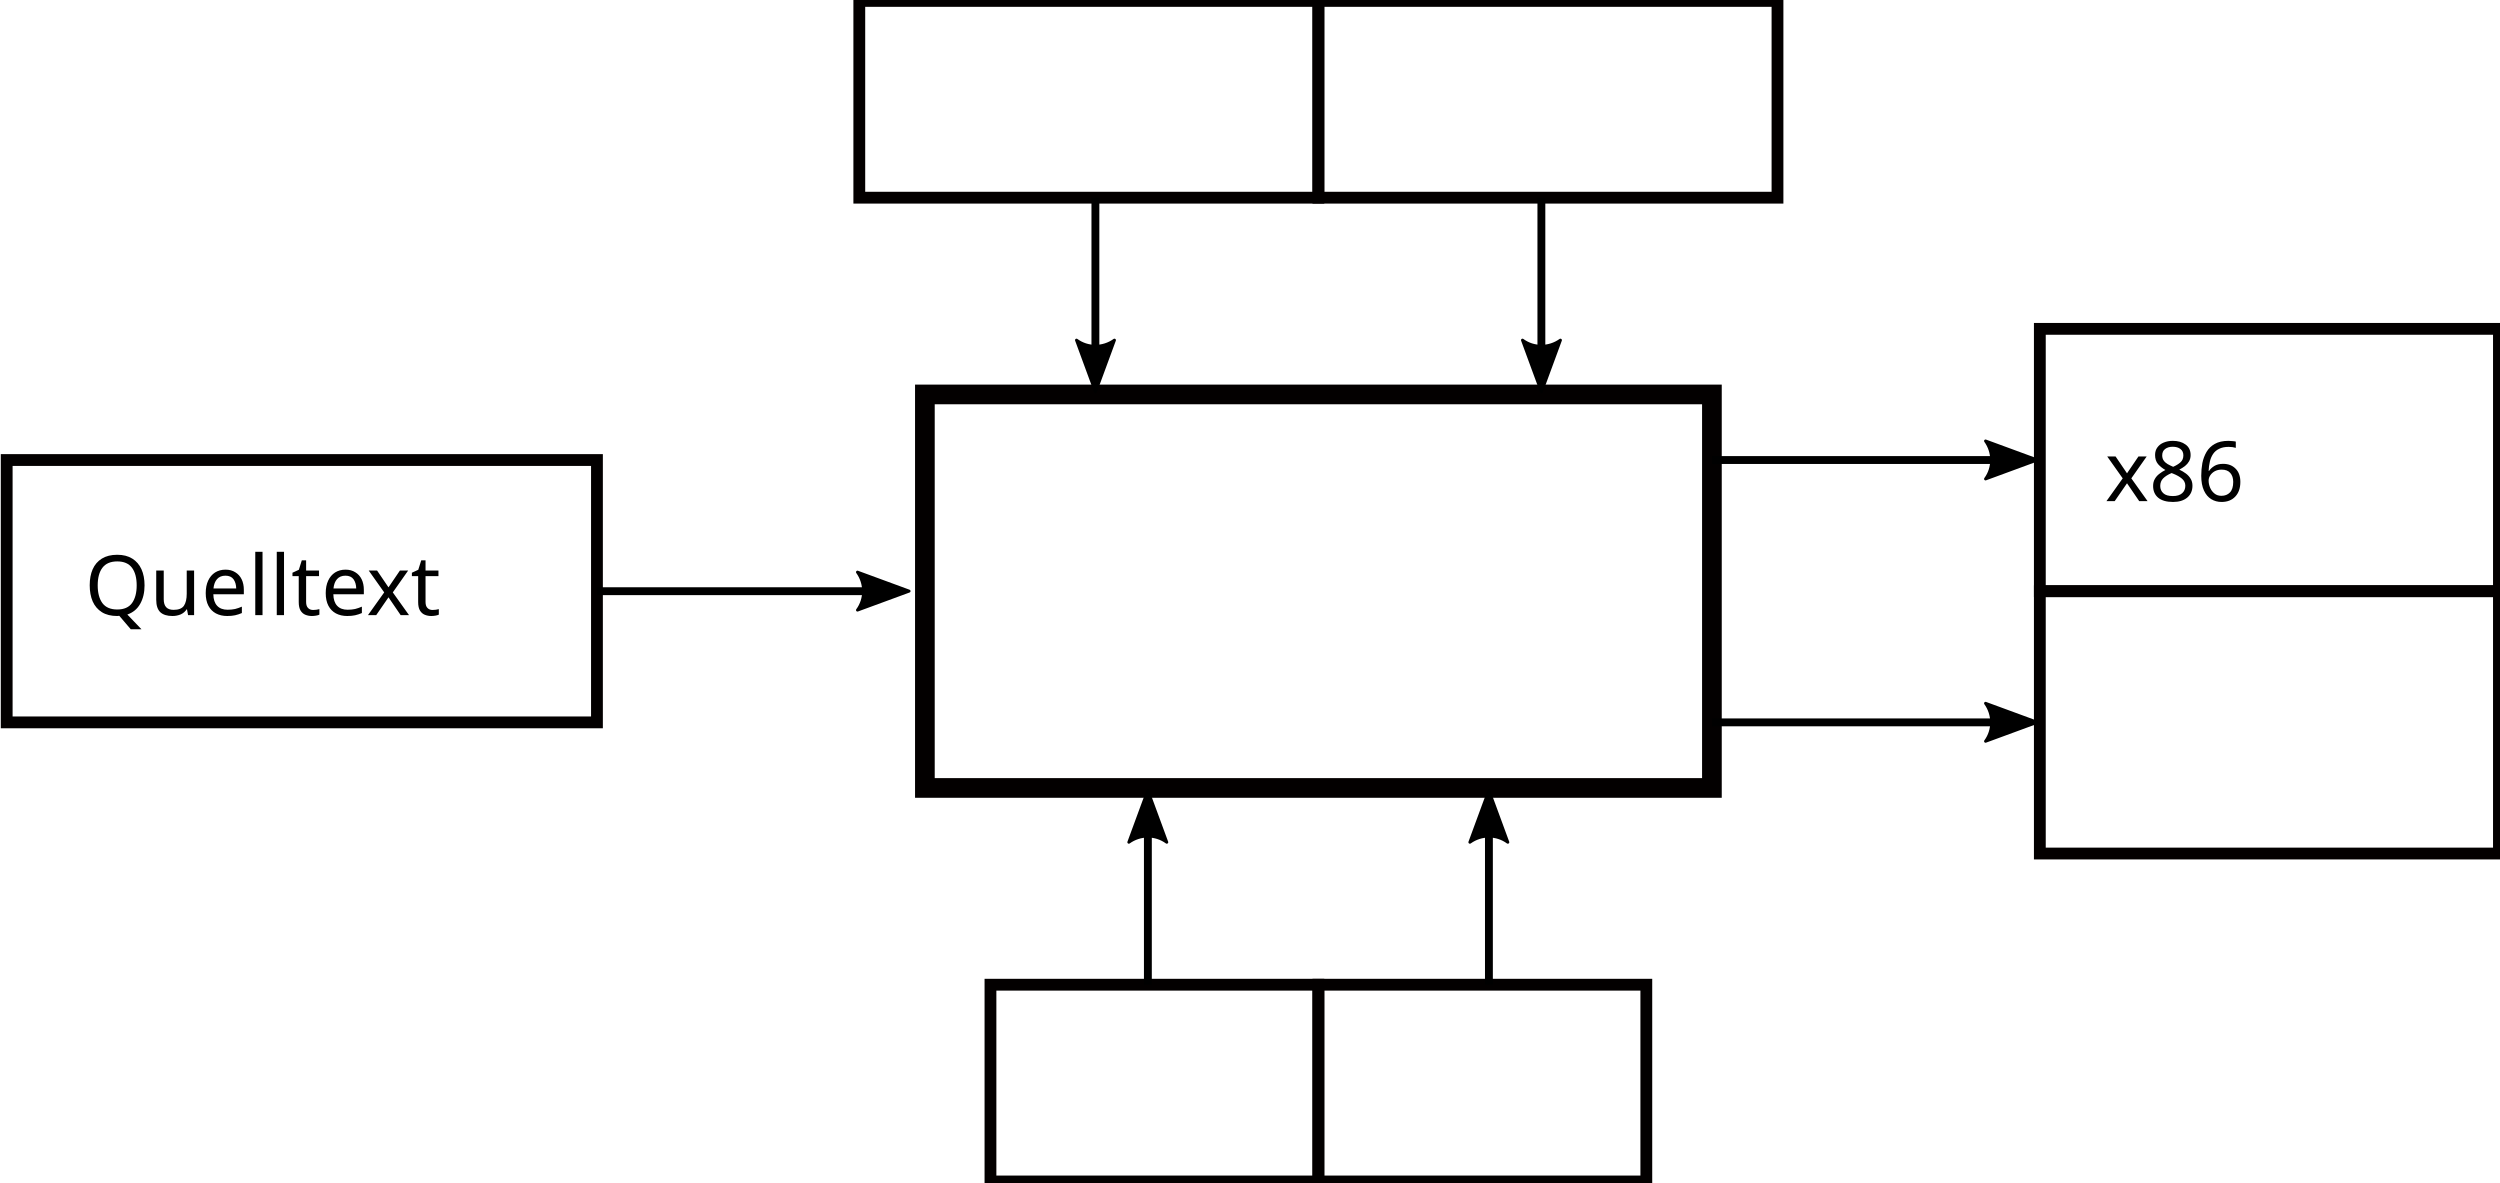
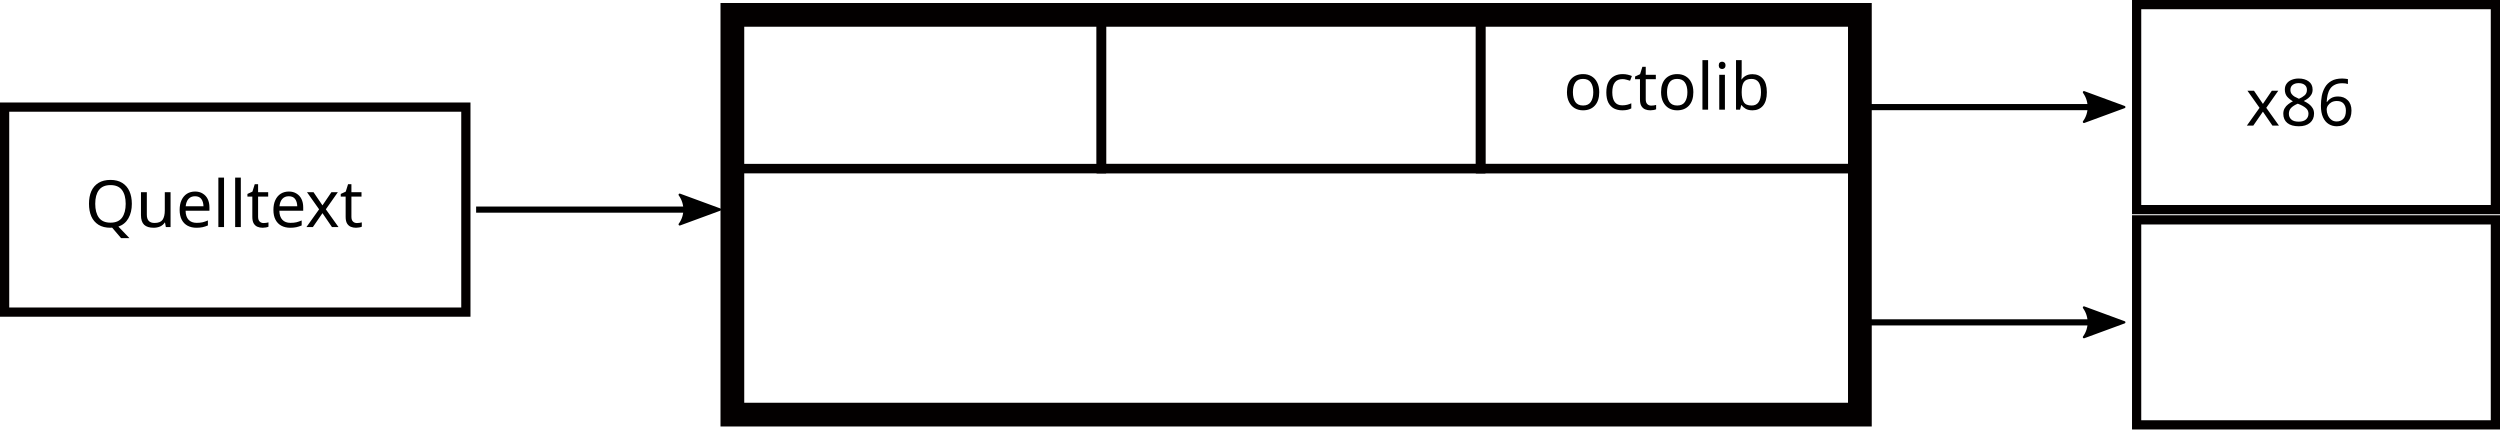
- <svg xmlns="http://www.w3.org/2000/svg" width="317.693mm" height="150.237mm" viewBox="0 0 317.693 150.237" version="1.1" id="svg8">
+ <svg xmlns="http://www.w3.org/2000/svg" width="406.551mm" height="69.842mm" viewBox="0 0 406.551 69.842" version="1.1" id="svg8">
  <defs id="defs2">
-     <marker orient="auto" refY="0.0" refX="0.0" id="marker1469" style="overflow:visible;">
-       <path id="path1467" style="fill-rule:evenodd;stroke-width:0.625;stroke-linejoin:round;stroke:#000000;stroke-opacity:1;fill:#000000;fill-opacity:1" d="M 8.719,4.034 L -2.207,0.016 L 8.719,-4.002 C 6.973,-1.63 6.983,1.616 8.719,4.034 z " transform="scale(0.6) rotate(180) translate(0,0)" />
+     <marker orient="auto" refY="0" refX="0" id="marker1469" style="overflow:visible">
+       <path id="path1467" style="fill:#000000;fill-opacity:1;fill-rule:evenodd;stroke:#000000;stroke-width:0.625;stroke-linejoin:round;stroke-opacity:1" d="M 8.719,4.034 -2.207,0.016 8.719,-4.002 c -1.745,2.372 -1.735,5.617 -6e-7,8.035 z" transform="scale(-0.6)" />
    </marker>
-     <marker orient="auto" refY="0.0" refX="0.0" id="marker1465" style="overflow:visible;">
-       <path id="path1463" style="fill-rule:evenodd;stroke-width:0.625;stroke-linejoin:round;stroke:#000000;stroke-opacity:1;fill:#000000;fill-opacity:1" d="M 8.719,4.034 L -2.207,0.016 L 8.719,-4.002 C 6.973,-1.63 6.983,1.616 8.719,4.034 z " transform="scale(0.6) rotate(180) translate(0,0)" />
+     <marker orient="auto" refY="0" refX="0" id="marker1465" style="overflow:visible">
+       <path id="path1463" style="fill:#000000;fill-opacity:1;fill-rule:evenodd;stroke:#000000;stroke-width:0.625;stroke-linejoin:round;stroke-opacity:1" d="M 8.719,4.034 -2.207,0.016 8.719,-4.002 c -1.745,2.372 -1.735,5.617 -6e-7,8.035 z" transform="scale(-0.6)" />
    </marker>
-     <marker orient="auto" refY="0.0" refX="0.0" id="Arrow2Mstart" style="overflow:visible">
-       <path id="path1179" style="fill-rule:evenodd;stroke-width:0.625;stroke-linejoin:round;stroke:#000000;stroke-opacity:1;fill:#000000;fill-opacity:1" d="M 8.719,4.034 L -2.207,0.016 L 8.719,-4.002 C 6.973,-1.63 6.983,1.616 8.719,4.034 z " transform="scale(0.6) translate(0,0)" />
+     <marker orient="auto" refY="0" refX="0" id="Arrow2Mstart" style="overflow:visible">
+       <path id="path1179" style="fill:#000000;fill-opacity:1;fill-rule:evenodd;stroke:#000000;stroke-width:0.625;stroke-linejoin:round;stroke-opacity:1" d="M 8.719,4.034 -2.207,0.016 8.719,-4.002 c -1.745,2.372 -1.735,5.617 -6e-7,8.035 z" transform="scale(0.6)" />
    </marker>
-     <marker orient="auto" refY="0.0" refX="0.0" id="Arrow1Mend" style="overflow:visible;">
-       <path id="path1164" d="M 0.0,0.0 L 5.0,-5.0 L -12.5,0.0 L 5.0,5.0 L 0.0,0.0 z " style="fill-rule:evenodd;stroke:#000000;stroke-width:1pt;stroke-opacity:1;fill:#000000;fill-opacity:1" transform="scale(0.4) rotate(180) translate(10,0)" />
+     <marker orient="auto" refY="0" refX="0" id="Arrow1Mend" style="overflow:visible">
+       <path id="path1164" d="M 0,0 5,-5 -12.5,0 5,5 Z" style="fill:#000000;fill-opacity:1;fill-rule:evenodd;stroke:#000000;stroke-width:1pt;stroke-opacity:1" transform="matrix(-0.4,0,0,-0.4,-4,0)" />
    </marker>
-     <marker orient="auto" refY="0.0" refX="0.0" id="Arrow1Mstart" style="overflow:visible">
-       <path id="path1161" d="M 0.0,0.0 L 5.0,-5.0 L -12.5,0.0 L 5.0,5.0 L 0.0,0.0 z " style="fill-rule:evenodd;stroke:#000000;stroke-width:1pt;stroke-opacity:1;fill:#000000;fill-opacity:1" transform="scale(0.4) translate(10,0)" />
+     <marker orient="auto" refY="0" refX="0" id="Arrow1Mstart" style="overflow:visible">
+       <path id="path1161" d="M 0,0 5,-5 -12.5,0 5,5 Z" style="fill:#000000;fill-opacity:1;fill-rule:evenodd;stroke:#000000;stroke-width:1pt;stroke-opacity:1" transform="matrix(0.4,0,0,0.4,4,0)" />
    </marker>
-     <marker orient="auto" refY="0.0" refX="0.0" id="marker1449" style="overflow:visible;">
-       <path id="path1447" style="fill-rule:evenodd;stroke-width:0.625;stroke-linejoin:round;stroke:#000000;stroke-opacity:1;fill:#000000;fill-opacity:1" d="M 8.719,4.034 L -2.207,0.016 L 8.719,-4.002 C 6.973,-1.63 6.983,1.616 8.719,4.034 z " transform="scale(0.6) rotate(180) translate(0,0)" />
+     <marker orient="auto" refY="0" refX="0" id="marker1449" style="overflow:visible">
+       <path id="path1447" style="fill:#000000;fill-opacity:1;fill-rule:evenodd;stroke:#000000;stroke-width:0.625;stroke-linejoin:round;stroke-opacity:1" d="M 8.719,4.034 -2.207,0.016 8.719,-4.002 c -1.745,2.372 -1.735,5.617 -6e-7,8.035 z" transform="scale(-0.6)" />
    </marker>
-     <marker orient="auto" refY="0.0" refX="0.0" id="marker1445" style="overflow:visible;">
-       <path id="path1443" style="fill-rule:evenodd;stroke-width:0.625;stroke-linejoin:round;stroke:#000000;stroke-opacity:1;fill:#000000;fill-opacity:1" d="M 8.719,4.034 L -2.207,0.016 L 8.719,-4.002 C 6.973,-1.63 6.983,1.616 8.719,4.034 z " transform="scale(0.6) rotate(180) translate(0,0)" />
+     <marker orient="auto" refY="0" refX="0" id="marker1445" style="overflow:visible">
+       <path id="path1443" style="fill:#000000;fill-opacity:1;fill-rule:evenodd;stroke:#000000;stroke-width:0.625;stroke-linejoin:round;stroke-opacity:1" d="M 8.719,4.034 -2.207,0.016 8.719,-4.002 c -1.745,2.372 -1.735,5.617 -6e-7,8.035 z" transform="scale(-0.6)" />
    </marker>
-     <marker orient="auto" refY="0.0" refX="0.0" id="marker1441" style="overflow:visible;">
-       <path id="path1439" style="fill-rule:evenodd;stroke-width:0.625;stroke-linejoin:round;stroke:#000000;stroke-opacity:1;fill:#000000;fill-opacity:1" d="M 8.719,4.034 L -2.207,0.016 L 8.719,-4.002 C 6.973,-1.63 6.983,1.616 8.719,4.034 z " transform="scale(0.6) rotate(180) translate(0,0)" />
+     <marker orient="auto" refY="0" refX="0" id="marker1441" style="overflow:visible">
+       <path id="path1439" style="fill:#000000;fill-opacity:1;fill-rule:evenodd;stroke:#000000;stroke-width:0.625;stroke-linejoin:round;stroke-opacity:1" d="M 8.719,4.034 -2.207,0.016 8.719,-4.002 c -1.745,2.372 -1.735,5.617 -6e-7,8.035 z" transform="scale(-0.6)" />
    </marker>
-     <marker orient="auto" refY="0.0" refX="0.0" id="marker1433" style="overflow:visible;">
-       <path id="path1431" style="fill-rule:evenodd;stroke-width:0.625;stroke-linejoin:round;stroke:#000000;stroke-opacity:1;fill:#000000;fill-opacity:1" d="M 8.719,4.034 L -2.207,0.016 L 8.719,-4.002 C 6.973,-1.63 6.983,1.616 8.719,4.034 z " transform="scale(0.6) rotate(180) translate(0,0)" />
+     <marker orient="auto" refY="0" refX="0" id="marker1433" style="overflow:visible">
+       <path id="path1431" style="fill:#000000;fill-opacity:1;fill-rule:evenodd;stroke:#000000;stroke-width:0.625;stroke-linejoin:round;stroke-opacity:1" d="M 8.719,4.034 -2.207,0.016 8.719,-4.002 c -1.745,2.372 -1.735,5.617 -6e-7,8.035 z" transform="scale(-0.6)" />
    </marker>
-     <marker orient="auto" refY="0.0" refX="0.0" id="marker1425" style="overflow:visible;">
-       <path id="path1423" style="fill-rule:evenodd;stroke-width:0.625;stroke-linejoin:round;stroke:#000000;stroke-opacity:1;fill:#000000;fill-opacity:1" d="M 8.719,4.034 L -2.207,0.016 L 8.719,-4.002 C 6.973,-1.63 6.983,1.616 8.719,4.034 z " transform="scale(0.6) rotate(180) translate(0,0)" />
+     <marker orient="auto" refY="0" refX="0" id="marker1425" style="overflow:visible">
+       <path id="path1423" style="fill:#000000;fill-opacity:1;fill-rule:evenodd;stroke:#000000;stroke-width:0.625;stroke-linejoin:round;stroke-opacity:1" d="M 8.719,4.034 -2.207,0.016 8.719,-4.002 c -1.745,2.372 -1.735,5.617 -6e-7,8.035 z" transform="scale(-0.6)" />
    </marker>
-     <marker orient="auto" refY="0.0" refX="0.0" id="marker1421" style="overflow:visible;">
-       <path id="path1419" style="fill-rule:evenodd;stroke-width:0.625;stroke-linejoin:round;stroke:#000000;stroke-opacity:1;fill:#000000;fill-opacity:1" d="M 8.719,4.034 L -2.207,0.016 L 8.719,-4.002 C 6.973,-1.63 6.983,1.616 8.719,4.034 z " transform="scale(0.6) rotate(180) translate(0,0)" />
+     <marker orient="auto" refY="0" refX="0" id="marker1421" style="overflow:visible">
+       <path id="path1419" style="fill:#000000;fill-opacity:1;fill-rule:evenodd;stroke:#000000;stroke-width:0.625;stroke-linejoin:round;stroke-opacity:1" d="M 8.719,4.034 -2.207,0.016 8.719,-4.002 c -1.745,2.372 -1.735,5.617 -6e-7,8.035 z" transform="scale(-0.6)" />
    </marker>
-     <marker orient="auto" refY="0.0" refX="0.0" id="Arrow2Mend" style="overflow:visible;">
-       <path id="path1182" style="fill-rule:evenodd;stroke-width:0.625;stroke-linejoin:round;stroke:#000000;stroke-opacity:1;fill:#000000;fill-opacity:1" d="M 8.719,4.034 L -2.207,0.016 L 8.719,-4.002 C 6.973,-1.63 6.983,1.616 8.719,4.034 z " transform="scale(0.6) rotate(180) translate(0,0)" />
+     <marker orient="auto" refY="0" refX="0" id="Arrow2Mend" style="overflow:visible">
+       <path id="path1182" style="fill:#000000;fill-opacity:1;fill-rule:evenodd;stroke:#000000;stroke-width:0.625;stroke-linejoin:round;stroke-opacity:1" d="M 8.719,4.034 -2.207,0.016 8.719,-4.002 c -1.745,2.372 -1.735,5.617 -6e-7,8.035 z" transform="scale(-0.6)" />
    </marker>
  </defs>
-   <g id="layer1" transform="translate(25.85355,-55.18479)">
-     <rect style="fill:#c80000;fill-opacity:0;stroke:#030000;stroke-width:2.5;stroke-miterlimit:4;stroke-dasharray:none;stroke-opacity:1" id="rect865" width="100.013" height="50.006" x="91.678" y="105.309" />
-     <rect style="fill:#c80000;fill-opacity:0;stroke:#030000;stroke-width:1.5;stroke-miterlimit:4;stroke-dasharray:none;stroke-opacity:1" id="rect879" width="75.009" height="33.338" x="-25.003" y="113.644" />
-     <flowRoot xml:space="preserve" id="flowRoot881" style="font-style:normal;font-weight:normal;font-size:40px;line-height:1.25;font-family:sans-serif;letter-spacing:0px;word-spacing:0px;fill:#000000;fill-opacity:1;stroke:none" transform="matrix(0.2645833,0,0,0.2645833,23.94951,-9.278809)">
+   <g id="layer1" transform="translate(74.0925,-86.22375)">
+     <rect style="fill:#c80000;fill-opacity:0;stroke:#030000;stroke-width:3.86;stroke-miterlimit:4;stroke-dasharray:none;stroke-opacity:1" id="rect865" width="183.356" height="65.008" x="45.006" y="88.641" />
+     <rect style="fill:#c80000;fill-opacity:0;stroke:#030000;stroke-width:1.5;stroke-miterlimit:4;stroke-dasharray:none;stroke-opacity:1" id="rect879" width="75.009" height="33.338" x="-73.342" y="103.642" />
+     <flowRoot xml:space="preserve" id="flowRoot881" style="font-style:normal;font-weight:normal;font-size:40px;line-height:1.25;font-family:sans-serif;letter-spacing:0px;word-spacing:0px;fill:#000000;fill-opacity:1;stroke:none" transform="matrix(0.2645833,0,0,0.2645833,21.11469,-4.743095)">
      <flowRegion id="flowRegion883">
        <rect id="rect885" width="346.5" height="94.5" x="346.5" y="503.858" />
      </flowRegion>
      <flowPara id="flowPara889">octorust</flowPara>
    </flowRoot>
-     <rect style="fill:#c80000;fill-opacity:0;stroke:#030000;stroke-width:1.5;stroke-miterlimit:4;stroke-dasharray:none;stroke-opacity:1" id="rect867-3" width="41.672" height="25.003" x="100.012" y="180.319" />
-     <text xml:space="preserve" style="font-style:normal;font-weight:normal;font-size:10.583px;line-height:1.25;font-family:sans-serif;letter-spacing:0px;word-spacing:0px;fill:#000000;fill-opacity:1;stroke:none;stroke-width:0.265" x="-15.095" y="133.358" id="text939">
-       <tspan x="-15.095" y="133.358" style="stroke-width:0.265" id="tspan941">Quelltext</tspan>
+     <text xml:space="preserve" style="font-style:normal;font-weight:normal;font-size:10.583px;line-height:1.25;font-family:sans-serif;letter-spacing:0px;word-spacing:0px;fill:#000000;fill-opacity:1;stroke:none;stroke-width:0.265" x="-60.263" y="123.153" id="text939">
+       <tspan x="-60.263" y="123.153" style="stroke-width:0.265" id="tspan941">Quelltext</tspan>
    </text>
-     <flowRoot xml:space="preserve" id="flowRoot961" style="font-style:normal;font-weight:normal;font-size:40px;line-height:1.25;font-family:sans-serif;letter-spacing:0px;word-spacing:0px;fill:#000000;fill-opacity:1;stroke:none" transform="matrix(0.2645833,0,0,0.2645833,-42.78125,-121.2603)">
-       <flowRegion id="flowRegion963">
-         <rect id="rect965" width="308.714" height="87.071" x="567" y="1165.358" />
-       </flowRegion>
-       <flowPara id="flowPara967">rustc</flowPara>
-     </flowRoot>
-     <flowRoot xml:space="preserve" id="flowRoot969" style="font-style:normal;font-weight:normal;font-size:40px;line-height:1.25;font-family:sans-serif;letter-spacing:0px;word-spacing:0px;fill:#000000;fill-opacity:1;stroke:none" transform="matrix(0.2645833,0,0,0.2645833,72.70904,-129.573)">
-       <flowRegion id="flowRegion971">
-         <rect id="rect973" width="252" height="94.5" x="283.5" y="1196.858" />
-       </flowRegion>
-       <flowPara id="flowPara975">cargo</flowPara>
-     </flowRoot>
-     <flowRoot xml:space="preserve" id="flowRoot977" style="font-style:normal;font-weight:normal;font-size:40px;line-height:1.25;font-family:sans-serif;letter-spacing:0px;word-spacing:0px;fill:#000000;fill-opacity:1;stroke:none" transform="matrix(0.2645833,0,0,0.2645833,-81.19315,-124.3534)">
+     <flowRoot xml:space="preserve" id="flowRoot977" style="font-style:normal;font-weight:normal;font-size:40px;line-height:1.25;font-family:sans-serif;letter-spacing:0px;word-spacing:0px;fill:#000000;fill-opacity:1;stroke:none" transform="matrix(0.2645833,0,0,0.2645833,-40.07596,-133.851)">
      <flowRegion id="flowRegion979">
        <rect id="rect981" width="252" height="94.5" x="1197" y="1007.858" />
      </flowRegion>
      <flowPara id="flowPara983">SPARC-V8</flowPara>
    </flowRoot>
    <flowRoot xml:space="preserve" id="flowRoot985" style="font-style:normal;font-weight:normal;font-size:40px;line-height:1.25;font-family:sans-serif;letter-spacing:0px;word-spacing:0px;fill:#000000;fill-opacity:1;stroke:none" transform="matrix(0.2645833,0,0,0.2645833,0,-3)">
      <flowRegion id="flowRegion987">
        <rect id="rect989" width="220.5" height="126" x="1165.5" y="1102.358" />
      </flowRegion>
      <flowPara id="flowPara991" />
    </flowRoot>
-     <text xml:space="preserve" style="font-style:normal;font-weight:normal;font-size:10.583px;line-height:1.25;font-family:sans-serif;letter-spacing:0px;word-spacing:0px;fill:#000000;fill-opacity:1;stroke:none;stroke-width:0.265" x="241.644" y="118.863" id="text995">
-       <tspan id="tspan993" x="241.644" y="118.863" style="stroke-width:0.265">x86</tspan>
+     <text xml:space="preserve" style="font-style:normal;font-weight:normal;font-size:10.583px;line-height:1.25;font-family:sans-serif;letter-spacing:0px;word-spacing:0px;fill:#000000;fill-opacity:1;stroke:none;stroke-width:0.265" x="291.106" y="106.648" id="text995">
+       <tspan id="tspan993" x="291.106" y="106.648" style="stroke-width:0.265">x86</tspan>
    </text>
    <flowRoot xml:space="preserve" id="flowRoot997" style="font-style:normal;font-weight:normal;font-size:40px;line-height:1.25;font-family:sans-serif;letter-spacing:0px;word-spacing:0px;fill:#000000;fill-opacity:1;stroke:none" transform="matrix(0.2645833,0,0,0.2645833,0,-3)">
      <flowRegion id="flowRegion999">
        <rect id="rect1001" width="252" height="94.5" x="1197" y="1196.858" />
      </flowRegion>
      <flowPara id="flowPara1003" />
    </flowRoot>
-     <rect style="fill:#c80000;fill-opacity:0;stroke:#030000;stroke-width:1.5;stroke-miterlimit:4;stroke-dasharray:none;stroke-opacity:1" id="rect867-3-5" width="41.672" height="25.003" x="141.684" y="180.319" />
-     <rect style="fill:#c80000;fill-opacity:0;stroke:#030000;stroke-width:1.5;stroke-miterlimit:4;stroke-dasharray:none;stroke-opacity:1" id="rect867-3-3" width="58.341" height="25.003" x="83.344" y="55.303" />
-     <flowRoot xml:space="preserve" id="flowRoot961-5" style="font-style:normal;font-weight:normal;font-size:40px;line-height:1.25;font-family:sans-serif;letter-spacing:0px;word-spacing:0px;fill:#000000;fill-opacity:1;stroke:none" transform="matrix(0.2645833,0,0,0.2645833,-60.85317,-246.0086)">
+     <flowRoot xml:space="preserve" id="flowRoot961-5" style="font-style:normal;font-weight:normal;font-size:40px;line-height:1.25;font-family:sans-serif;letter-spacing:0px;word-spacing:0px;fill:#000000;fill-opacity:1;stroke:none" transform="matrix(0.2645833,0,0,0.2645833,-98.08382,-212.1798)">
      <flowRegion id="flowRegion963-6">
        <rect id="rect965-2" width="308.714" height="87.071" x="567" y="1165.358" />
      </flowRegion>
      <flowPara id="flowPara967-9">OctoPOS</flowPara>
    </flowRoot>
-     <flowRoot xml:space="preserve" id="flowRoot969-1" style="font-style:normal;font-weight:normal;font-size:40px;line-height:1.25;font-family:sans-serif;letter-spacing:0px;word-spacing:0px;fill:#000000;fill-opacity:1;stroke:none" transform="matrix(0.2645833,0,0,0.2645833,81.29725,-254.7222)">
+     <flowRoot xml:space="preserve" id="flowRoot969-1" style="font-style:normal;font-weight:normal;font-size:40px;line-height:1.25;font-family:sans-serif;letter-spacing:0px;word-spacing:0px;fill:#000000;fill-opacity:1;stroke:none" transform="matrix(0.2645833,0,0,0.2645833,45.5785,-220.8933)">
      <flowRegion id="flowRegion971-2">
        <rect id="rect973-7" width="252" height="94.5" x="283.5" y="1196.858" />
      </flowRegion>
      <flowPara id="flowPara975-0">iRTSS</flowPara>
    </flowRoot>
-     <rect style="fill:#c80000;fill-opacity:0;stroke:#030000;stroke-width:1.5;stroke-miterlimit:4;stroke-dasharray:none;stroke-opacity:1" id="rect867-3-3-3" width="58.341" height="25.003" x="141.684" y="55.303" />
-     <rect style="fill:#c80000;fill-opacity:0;stroke:#030000;stroke-width:1.5;stroke-miterlimit:4;stroke-dasharray:none;stroke-opacity:1" id="rect867-3-3-3-0" width="58.341" height="33.337" x="233.363" y="96.975" />
-     <rect style="fill:#c80000;fill-opacity:0;stroke:#030000;stroke-width:1.5;stroke-miterlimit:4;stroke-dasharray:none;stroke-opacity:1" id="rect867-3-3-3-0-6" width="58.341" height="33.337" x="233.363" y="130.312" />
-     <path style="fill:none;stroke:#000000;stroke-width:1;stroke-linecap:butt;stroke-linejoin:miter;stroke-opacity:1;marker-end:url(#Arrow2Mend);stroke-miterlimit:4;stroke-dasharray:none" d="M 50.006,130.312 H 88.344" id="path1141" />
-     <path style="fill:none;stroke:#000000;stroke-width:1;stroke-linecap:butt;stroke-linejoin:miter;stroke-opacity:1;marker-end:url(#marker1421);stroke-miterlimit:4;stroke-dasharray:none" d="m 191.691,113.644 h 40.005" id="path1143" />
-     <path style="fill:none;stroke:#000000;stroke-width:1;stroke-linecap:butt;stroke-linejoin:miter;stroke-opacity:1;stroke-miterlimit:4;stroke-dasharray:none;marker-end:url(#marker1425)" d="m 191.691,146.981 h 40.005" id="path1145" />
-     <path style="fill:none;stroke:#000000;stroke-width:1;stroke-linecap:butt;stroke-linejoin:miter;stroke-opacity:1;stroke-miterlimit:4;stroke-dasharray:none;marker-end:url(#marker1445)" d="M 113.347,80.306 V 103.642" id="path1147" />
-     <path style="fill:none;stroke:#000000;stroke-width:1;stroke-linecap:butt;stroke-linejoin:miter;stroke-opacity:1;stroke-miterlimit:4;stroke-dasharray:none;marker-end:url(#marker1441)" d="M 170.021,80.306 V 103.642" id="path1149" />
-     <path style="fill:none;stroke:#000000;stroke-width:1;stroke-linecap:butt;stroke-linejoin:miter;stroke-opacity:1;stroke-miterlimit:4;stroke-dasharray:none;marker-end:url(#marker1469)" d="M 120.015,180.319 V 156.982" id="path1459" />
-     <path style="fill:none;stroke:#000000;stroke-width:1;stroke-linecap:butt;stroke-linejoin:miter;stroke-opacity:1;stroke-miterlimit:4;stroke-dasharray:none;marker-end:url(#marker1465)" d="M 163.354,180.319 V 156.982" id="path1461" />
+     <rect style="fill:#c80000;fill-opacity:0;stroke:#030000;stroke-width:1.564;stroke-miterlimit:4;stroke-dasharray:none;stroke-opacity:1" id="rect867-3-3-3" width="61.674" height="25.718" x="105.013" y="87.926" />
+     <rect style="fill:#c80000;fill-opacity:0;stroke:#030000;stroke-width:1.5;stroke-miterlimit:4;stroke-dasharray:none;stroke-opacity:1" id="rect867-3-3-3-0" width="58.341" height="33.337" x="273.367" y="86.974" />
+     <rect style="fill:#c80000;fill-opacity:0;stroke:#030000;stroke-width:1.5;stroke-miterlimit:4;stroke-dasharray:none;stroke-opacity:1" id="rect867-3-3-3-0-6" width="58.341" height="33.337" x="273.367" y="121.978" />
+     <path style="fill:none;stroke:#000000;stroke-width:1;stroke-linecap:butt;stroke-linejoin:miter;stroke-miterlimit:4;stroke-dasharray:none;stroke-opacity:1;marker-end:url(#Arrow2Mend)" d="M 3.334,120.311 H 41.672" id="path1141" />
+     <path style="fill:none;stroke:#000000;stroke-width:1;stroke-linecap:butt;stroke-linejoin:miter;stroke-miterlimit:4;stroke-dasharray:none;stroke-opacity:1;marker-end:url(#marker1421)" d="m 230.029,103.642 h 40.005" id="path1143" />
+     <path style="fill:none;stroke:#000000;stroke-width:1;stroke-linecap:butt;stroke-linejoin:miter;stroke-miterlimit:4;stroke-dasharray:none;stroke-opacity:1;marker-end:url(#marker1425)" d="m 230.029,138.647 h 40.005" id="path1145" />
+     <flowRoot xml:space="preserve" id="flowRoot1091" style="font-style:normal;font-weight:normal;font-size:40px;line-height:1.25;font-family:sans-serif;letter-spacing:0px;word-spacing:0px;fill:#000000;fill-opacity:1;stroke:none" transform="matrix(0.2645833,0,0,0.2645833,-25.85355,55.18479)">
+       <flowRegion id="flowRegion1093">
+         <rect id="rect1095" width="100.8" height="44.1" x="570.214" y="598.947" />
+       </flowRegion>
+       <flowPara id="flowPara1097">oc</flowPara>
+     </flowRoot>
+     <text xml:space="preserve" style="font-style:normal;font-weight:normal;font-size:10.583px;line-height:1.25;font-family:sans-serif;letter-spacing:0px;word-spacing:0px;fill:#000000;fill-opacity:1;stroke:none;stroke-width:0.265" x="180.147" y="104.054" id="text1101">
+       <tspan id="tspan1099" x="180.147" y="104.054" style="stroke-width:0.265">octolib</tspan>
+     </text>
+     <rect style="fill:#c80000;fill-opacity:0;stroke:#030000;stroke-width:1.543;stroke-miterlimit:4;stroke-dasharray:none;stroke-opacity:1" id="rect867-3-3-3-6" width="60.008" height="25.718" x="45.006" y="87.926" />
+     <rect style="fill:#c80000;fill-opacity:0;stroke:#030000;stroke-width:1.564;stroke-miterlimit:4;stroke-dasharray:none;stroke-opacity:1" id="rect867-3-3-3-2" width="61.674" height="25.718" x="166.688" y="87.926" />
  </g>
</svg>
